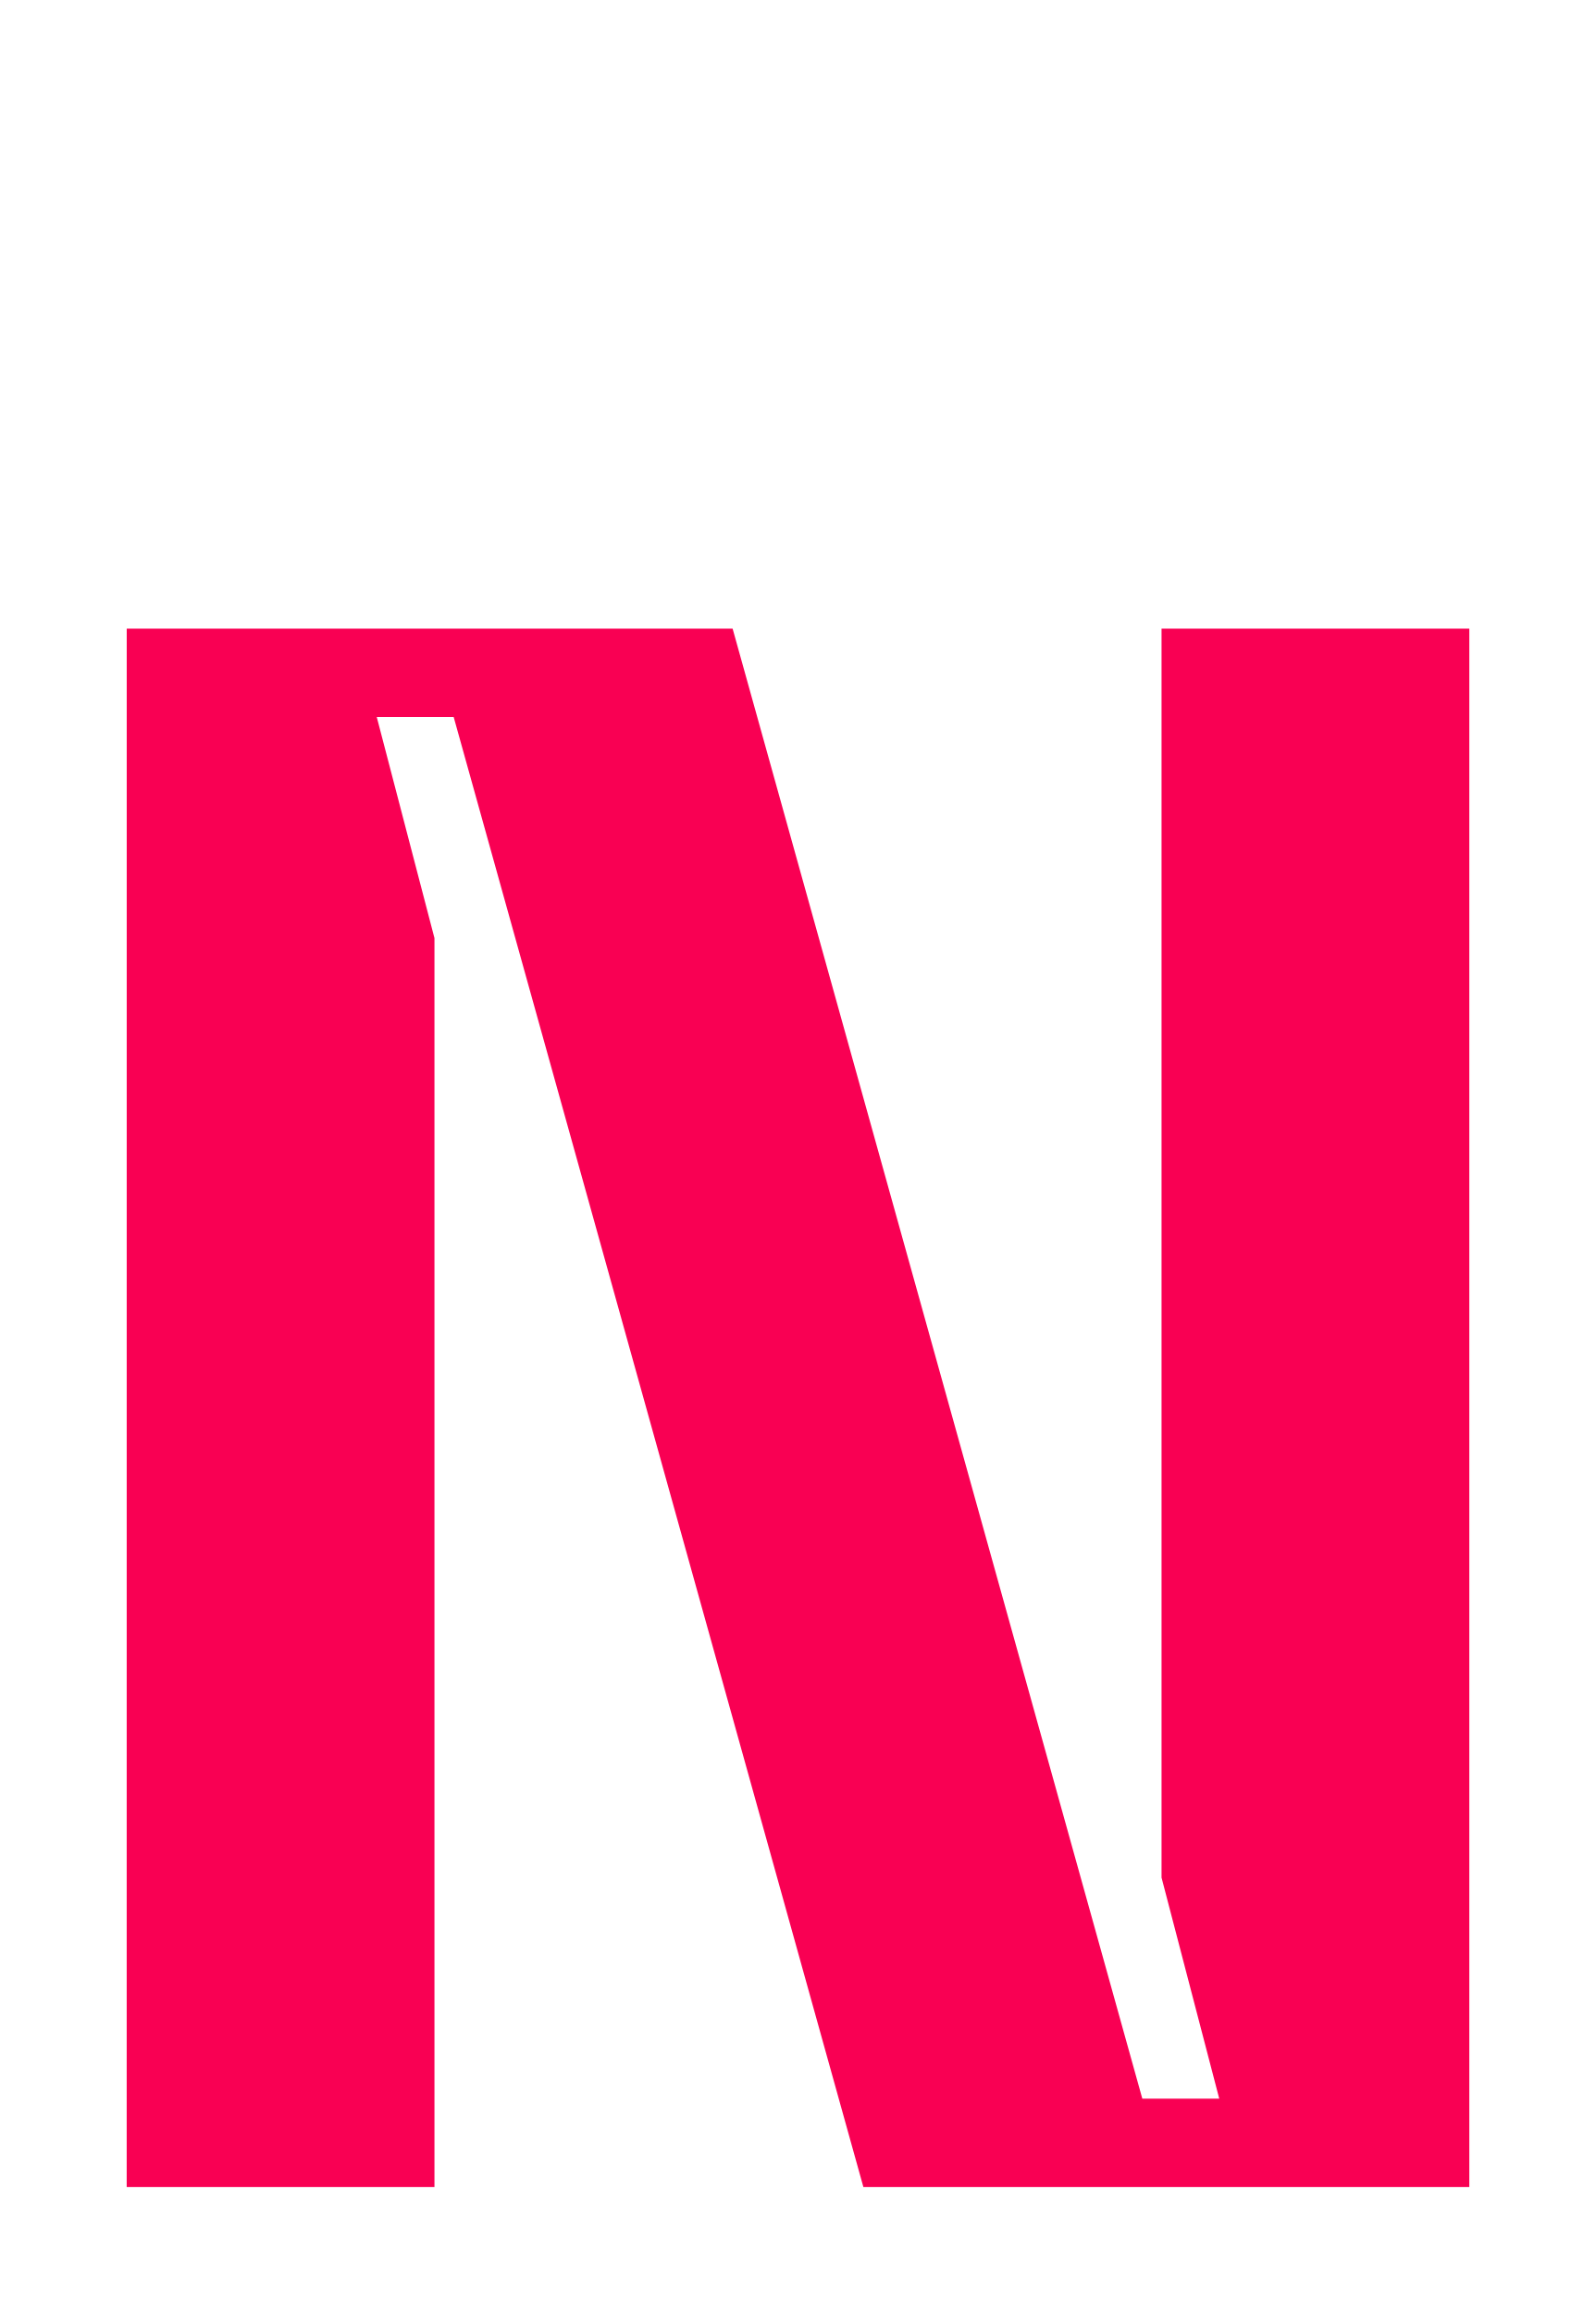
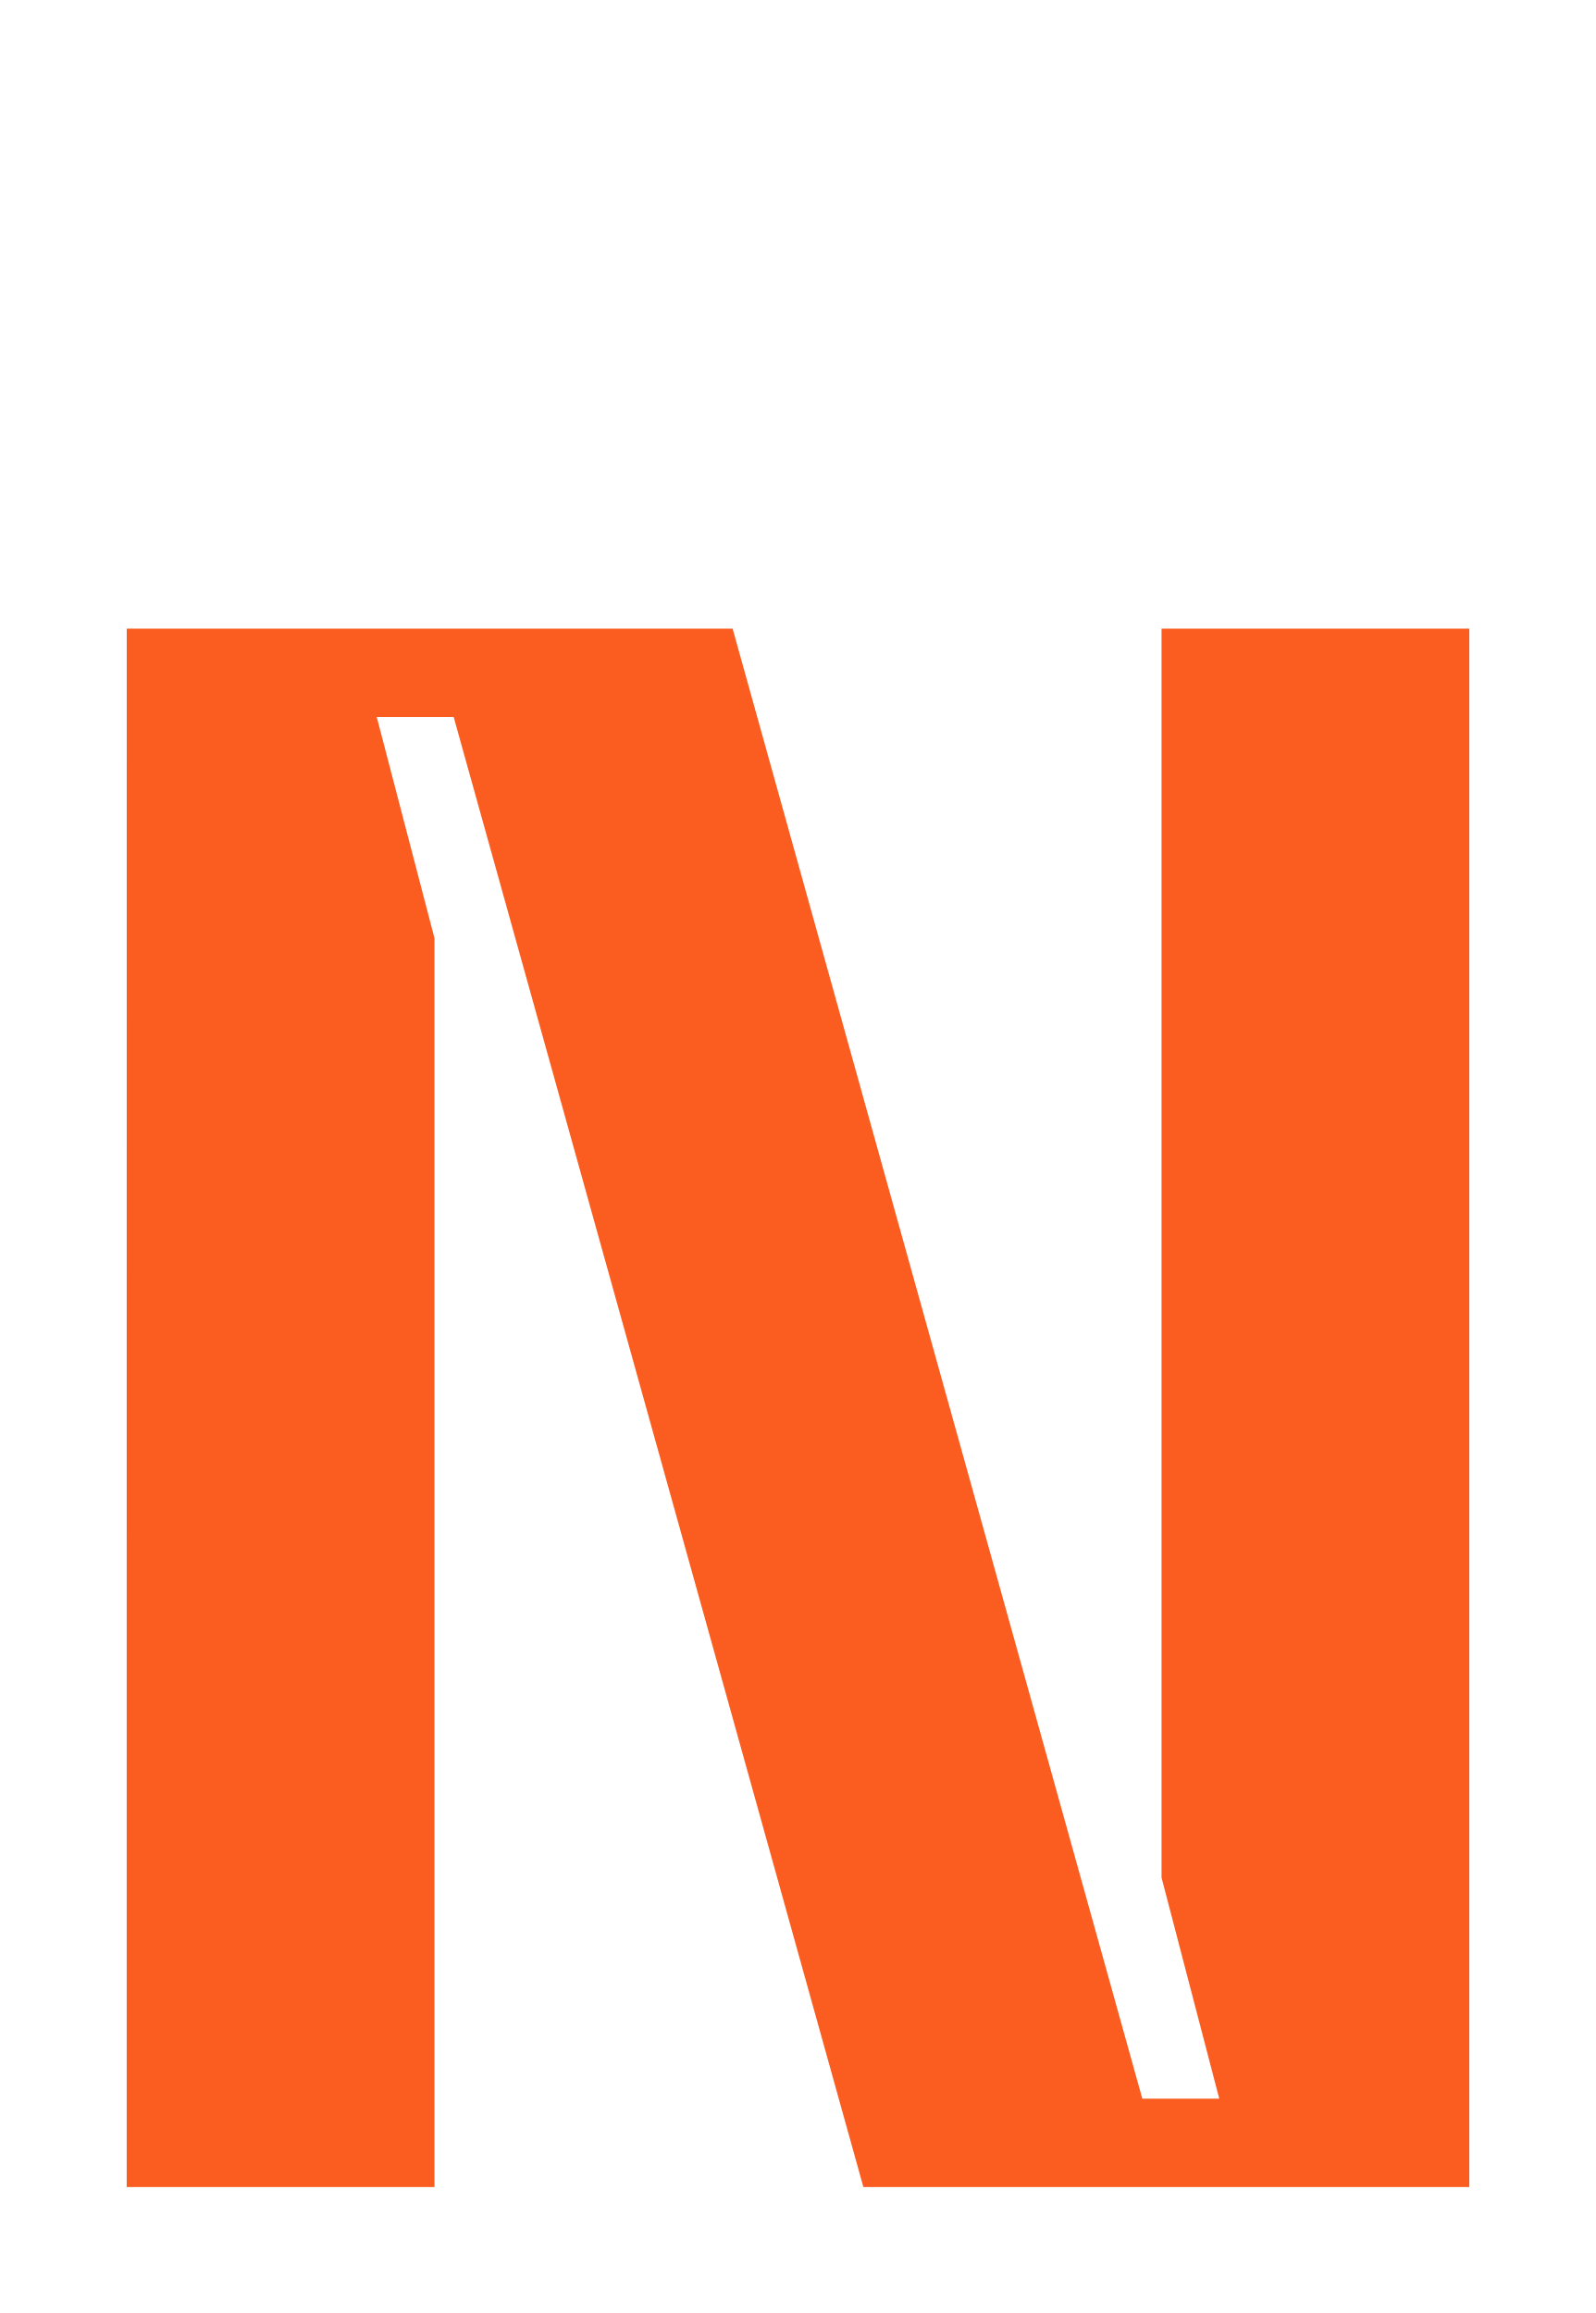
<svg xmlns="http://www.w3.org/2000/svg" width="138" height="200" viewBox="0 0 36.512 52.917" version="1.1" id="svg2260">
  <defs id="defs2254">
    <clipPath clipPathUnits="userSpaceOnUse" id="clipPath124">
      <path d="M 0,1190.64 H 821.28 V 0 H 0 Z" id="path122" />
    </clipPath>
    <clipPath clipPathUnits="userSpaceOnUse" id="clipPath144">
      <path d="M 0,1190.64 H 821.28 V 0 H 0 Z" id="path142" />
    </clipPath>
    <clipPath clipPathUnits="userSpaceOnUse" id="clipPath168">
      <path d="M 0,1190.64 H 821.28 V 0 H 0 Z" id="path166" />
    </clipPath>
    <clipPath clipPathUnits="userSpaceOnUse" id="clipPath200">
      <path d="M 0,1190.64 H 821.28 V 0 H 0 Z" id="path198" />
    </clipPath>
    <clipPath clipPathUnits="userSpaceOnUse" id="clipPath224">
      <path d="M 0,1190.64 H 821.28 V 0 H 0 Z" id="path222" />
    </clipPath>
    <clipPath clipPathUnits="userSpaceOnUse" id="clipPath244">
      <path d="M 0,1190.64 H 821.28 V 0 H 0 Z" id="path242" />
    </clipPath>
    <clipPath clipPathUnits="userSpaceOnUse" id="clipPath264">
      <path d="M 0,1190.64 H 821.28 V 0 H 0 Z" id="path262" />
    </clipPath>
    <clipPath clipPathUnits="userSpaceOnUse" id="clipPath296">
      <path d="M 0,1190.64 H 821.28 V 0 H 0 Z" id="path294" />
    </clipPath>
    <clipPath clipPathUnits="userSpaceOnUse" id="clipPath316">
      <path d="M 0,1190.64 H 821.28 V 0 H 0 Z" id="path314" />
    </clipPath>
    <clipPath clipPathUnits="userSpaceOnUse" id="clipPath348">
      <path d="M 0,1190.64 H 821.28 V 0 H 0 Z" id="path346" />
    </clipPath>
    <clipPath clipPathUnits="userSpaceOnUse" id="clipPath368">
      <path d="M 0,1190.64 H 821.28 V 0 H 0 Z" id="path366" />
    </clipPath>
    <clipPath clipPathUnits="userSpaceOnUse" id="clipPath392">
      <path d="M 0,1190.64 H 821.28 V 0 H 0 Z" id="path390" />
    </clipPath>
    <clipPath clipPathUnits="userSpaceOnUse" id="clipPath432">
      <path d="M 0,1190.64 H 821.28 V 0 H 0 Z" id="path430" />
    </clipPath>
    <clipPath clipPathUnits="userSpaceOnUse" id="clipPath452">
      <path d="M 0,1190.64 H 821.28 V 0 H 0 Z" id="path450" />
    </clipPath>
    <clipPath clipPathUnits="userSpaceOnUse" id="clipPath492">
      <path d="M 0,1190.64 H 821.28 V 0 H 0 Z" id="path490" />
    </clipPath>
    <clipPath clipPathUnits="userSpaceOnUse" id="clipPath508">
      <path d="M 0,1190.64 H 821.28 V 0 H 0 Z" id="path506" />
    </clipPath>
    <clipPath clipPathUnits="userSpaceOnUse" id="clipPath528">
      <path d="M 0,1190.64 H 821.28 V 0 H 0 Z" id="path526" />
    </clipPath>
    <clipPath clipPathUnits="userSpaceOnUse" id="clipPath552">
      <path d="M 0,1190.64 H 821.28 V 0 H 0 Z" id="path550" />
    </clipPath>
    <clipPath clipPathUnits="userSpaceOnUse" id="clipPath596">
      <path d="M 0,1190.64 H 821.28 V 0 H 0 Z" id="path594" />
    </clipPath>
    <clipPath clipPathUnits="userSpaceOnUse" id="clipPath616">
      <path d="M 0,1190.64 H 821.28 V 0 H 0 Z" id="path614" />
    </clipPath>
    <clipPath clipPathUnits="userSpaceOnUse" id="clipPath636">
      <path d="M 0,1190.64 H 821.28 V 0 H 0 Z" id="path634" />
    </clipPath>
    <clipPath clipPathUnits="userSpaceOnUse" id="clipPath652">
      <path d="M 0,1190.64 H 821.28 V 0 H 0 Z" id="path650" />
    </clipPath>
    <clipPath clipPathUnits="userSpaceOnUse" id="clipPath672">
      <path d="M 0,1190.64 H 821.28 V 0 H 0 Z" id="path670" />
    </clipPath>
    <clipPath clipPathUnits="userSpaceOnUse" id="clipPath704">
      <path d="M 0,1190.64 H 821.28 V 0 H 0 Z" id="path702" />
    </clipPath>
    <clipPath clipPathUnits="userSpaceOnUse" id="clipPath744">
      <path d="M 0,1190.64 H 821.28 V 0 H 0 Z" id="path742" />
    </clipPath>
    <clipPath clipPathUnits="userSpaceOnUse" id="clipPath760">
      <path d="M 0,1190.64 H 821.28 V 0 H 0 Z" id="path758" />
    </clipPath>
    <clipPath clipPathUnits="userSpaceOnUse" id="clipPath776">
      <path d="M 0,1190.64 H 821.28 V 0 H 0 Z" id="path774" />
    </clipPath>
    <clipPath clipPathUnits="userSpaceOnUse" id="clipPath808">
      <path d="M 0,1190.64 H 821.28 V 0 H 0 Z" id="path806" />
    </clipPath>
    <clipPath clipPathUnits="userSpaceOnUse" id="clipPath900">
      <path d="M 0,1190.64 H 821.28 V 0 H 0 Z" id="path898" />
    </clipPath>
    <clipPath clipPathUnits="userSpaceOnUse" id="clipPath932">
      <path d="M 0,1190.64 H 821.28 V 0 H 0 Z" id="path930" />
    </clipPath>
    <clipPath clipPathUnits="userSpaceOnUse" id="clipPath948">
      <path d="M 0,1190.64 H 821.28 V 0 H 0 Z" id="path946" />
    </clipPath>
    <clipPath clipPathUnits="userSpaceOnUse" id="clipPath964">
      <path d="M 0,1190.64 H 821.28 V 0 H 0 Z" id="path962" />
    </clipPath>
    <clipPath clipPathUnits="userSpaceOnUse" id="clipPath992">
      <path d="M 0,1190.64 H 821.28 V 0 H 0 Z" id="path990" />
    </clipPath>
    <clipPath clipPathUnits="userSpaceOnUse" id="clipPath1020">
      <path d="M 0,1190.64 H 821.28 V 0 H 0 Z" id="path1018" />
    </clipPath>
    <clipPath clipPathUnits="userSpaceOnUse" id="clipPath1070">
      <path d="M 0,1190.64 H 821.28 V 0 H 0 Z" id="path1068" />
    </clipPath>
    <clipPath clipPathUnits="userSpaceOnUse" id="clipPath1078">
      <path d="m 110.453,111.312 h 89.86 V 33.663 h -89.86 z" id="path1076" />
    </clipPath>
    <clipPath clipPathUnits="userSpaceOnUse" id="clipPath1094">
      <path d="M 0,1190.64 H 821.28 V 0 H 0 Z" id="path1092" />
    </clipPath>
    <clipPath clipPathUnits="userSpaceOnUse" id="clipPath1106">
      <path d="M 0,1190.64 H 821.28 V 0 H 0 Z" id="path1104" />
    </clipPath>
    <clipPath clipPathUnits="userSpaceOnUse" id="clipPath1114">
      <path d="M 427.841,867.636 H 705.888 V 763.809 H 427.841 Z" id="path1112" />
    </clipPath>
    <clipPath clipPathUnits="userSpaceOnUse" id="clipPath808-1">
      <path d="M 0,1190.64 H 821.28 V 0 H 0 Z" id="path806-2" />
    </clipPath>
    <clipPath clipPathUnits="userSpaceOnUse" id="clipPath432-7">
      <path d="M 0,1190.64 H 821.28 V 0 H 0 Z" id="path430-0" />
    </clipPath>
    <clipPath clipPathUnits="userSpaceOnUse" id="clipPath244-9">
      <path d="M 0,1190.64 H 821.28 V 0 H 0 Z" id="path242-3" />
    </clipPath>
    <clipPath clipPathUnits="userSpaceOnUse" id="clipPath368-2">
      <path d="M 0,1190.64 H 821.28 V 0 H 0 Z" id="path366-2" />
    </clipPath>
  </defs>
  <g id="layer1" transform="translate(0,-244.0833)">
-     <path id="path976" style="fill:#f90053;fill-opacity:1;fill-rule:nonzero;stroke:none;stroke-width:0.353" d="M 2.899,258.465 H 16.76 l 9.373,33.631 h 1.76 l -1.32,-5.057 v -28.574 h 7.041 v 35.654 H 19.752 L 10.379,260.488 H 8.619 l 1.32,5.057 v 28.574 h -7.041 z" />
+     <path id="path976" style="fill:#fb5d20;fill-opacity:1;fill-rule:nonzero;stroke:none;stroke-width:0.353" d="M 2.899,258.465 H 16.76 l 9.373,33.631 h 1.76 l -1.32,-5.057 v -28.574 h 7.041 v 35.654 H 19.752 L 10.379,260.488 H 8.619 l 1.32,5.057 v 28.574 h -7.041 z" />
  </g>
</svg>
